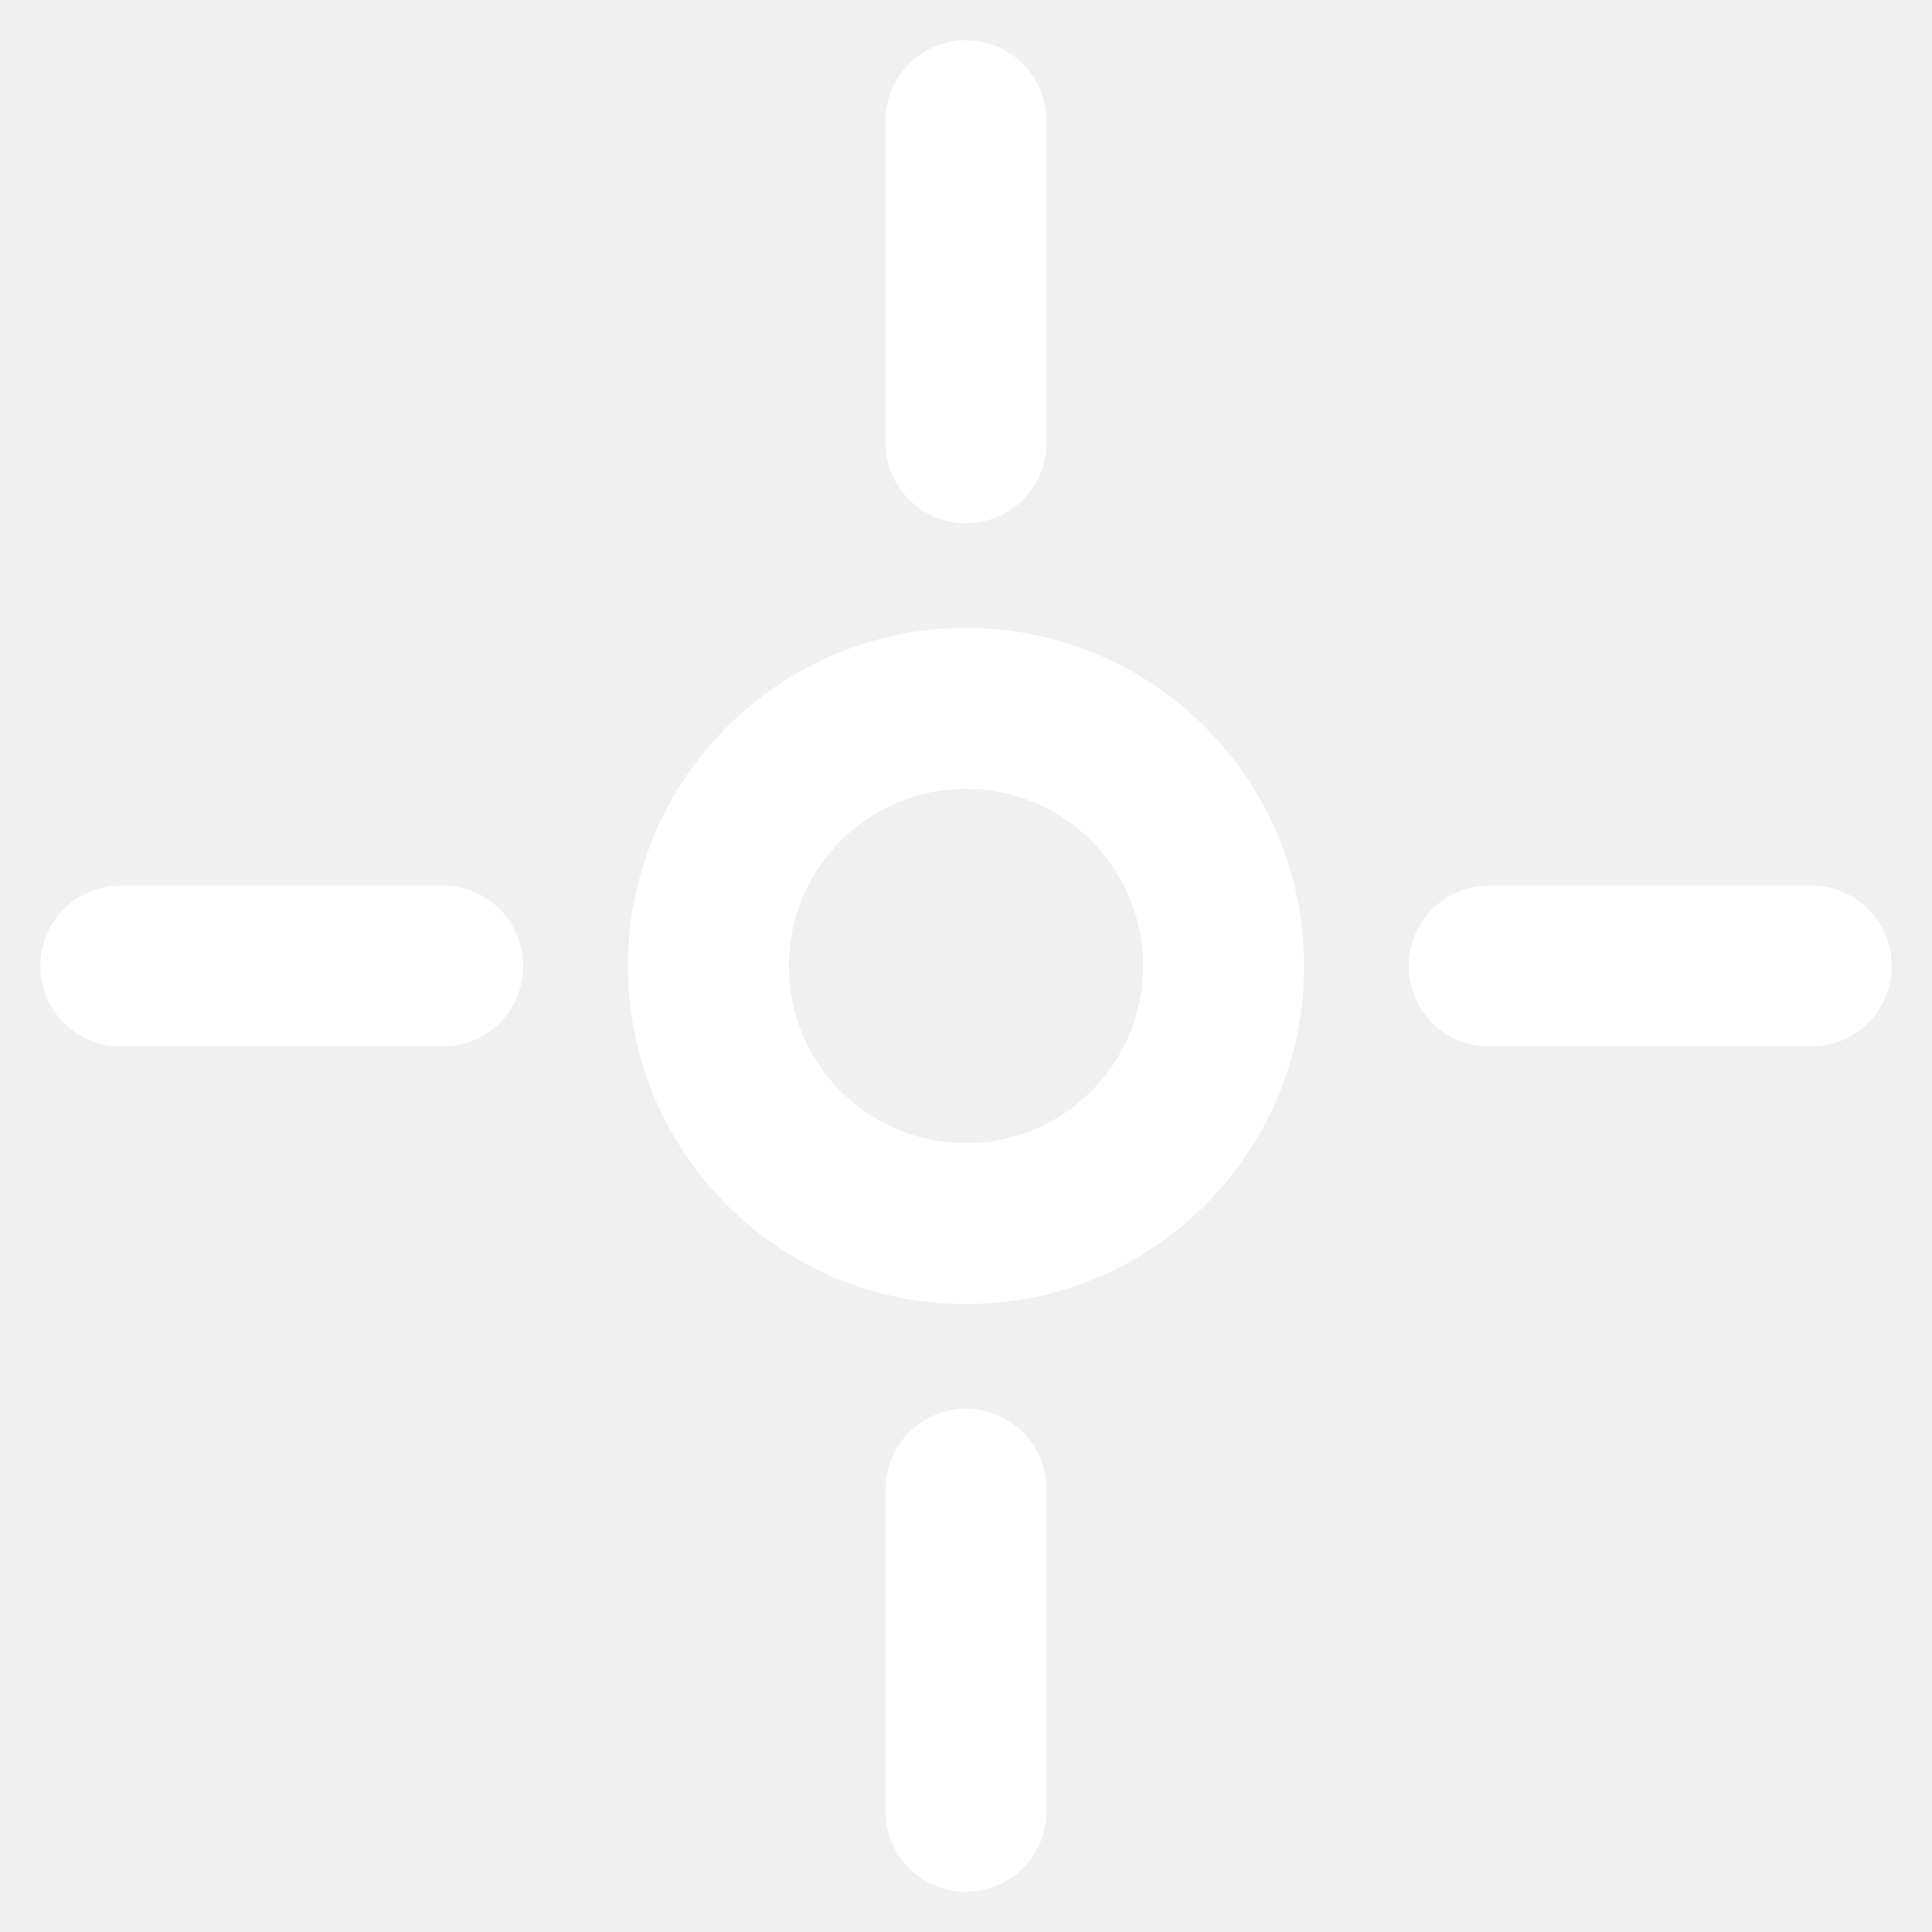
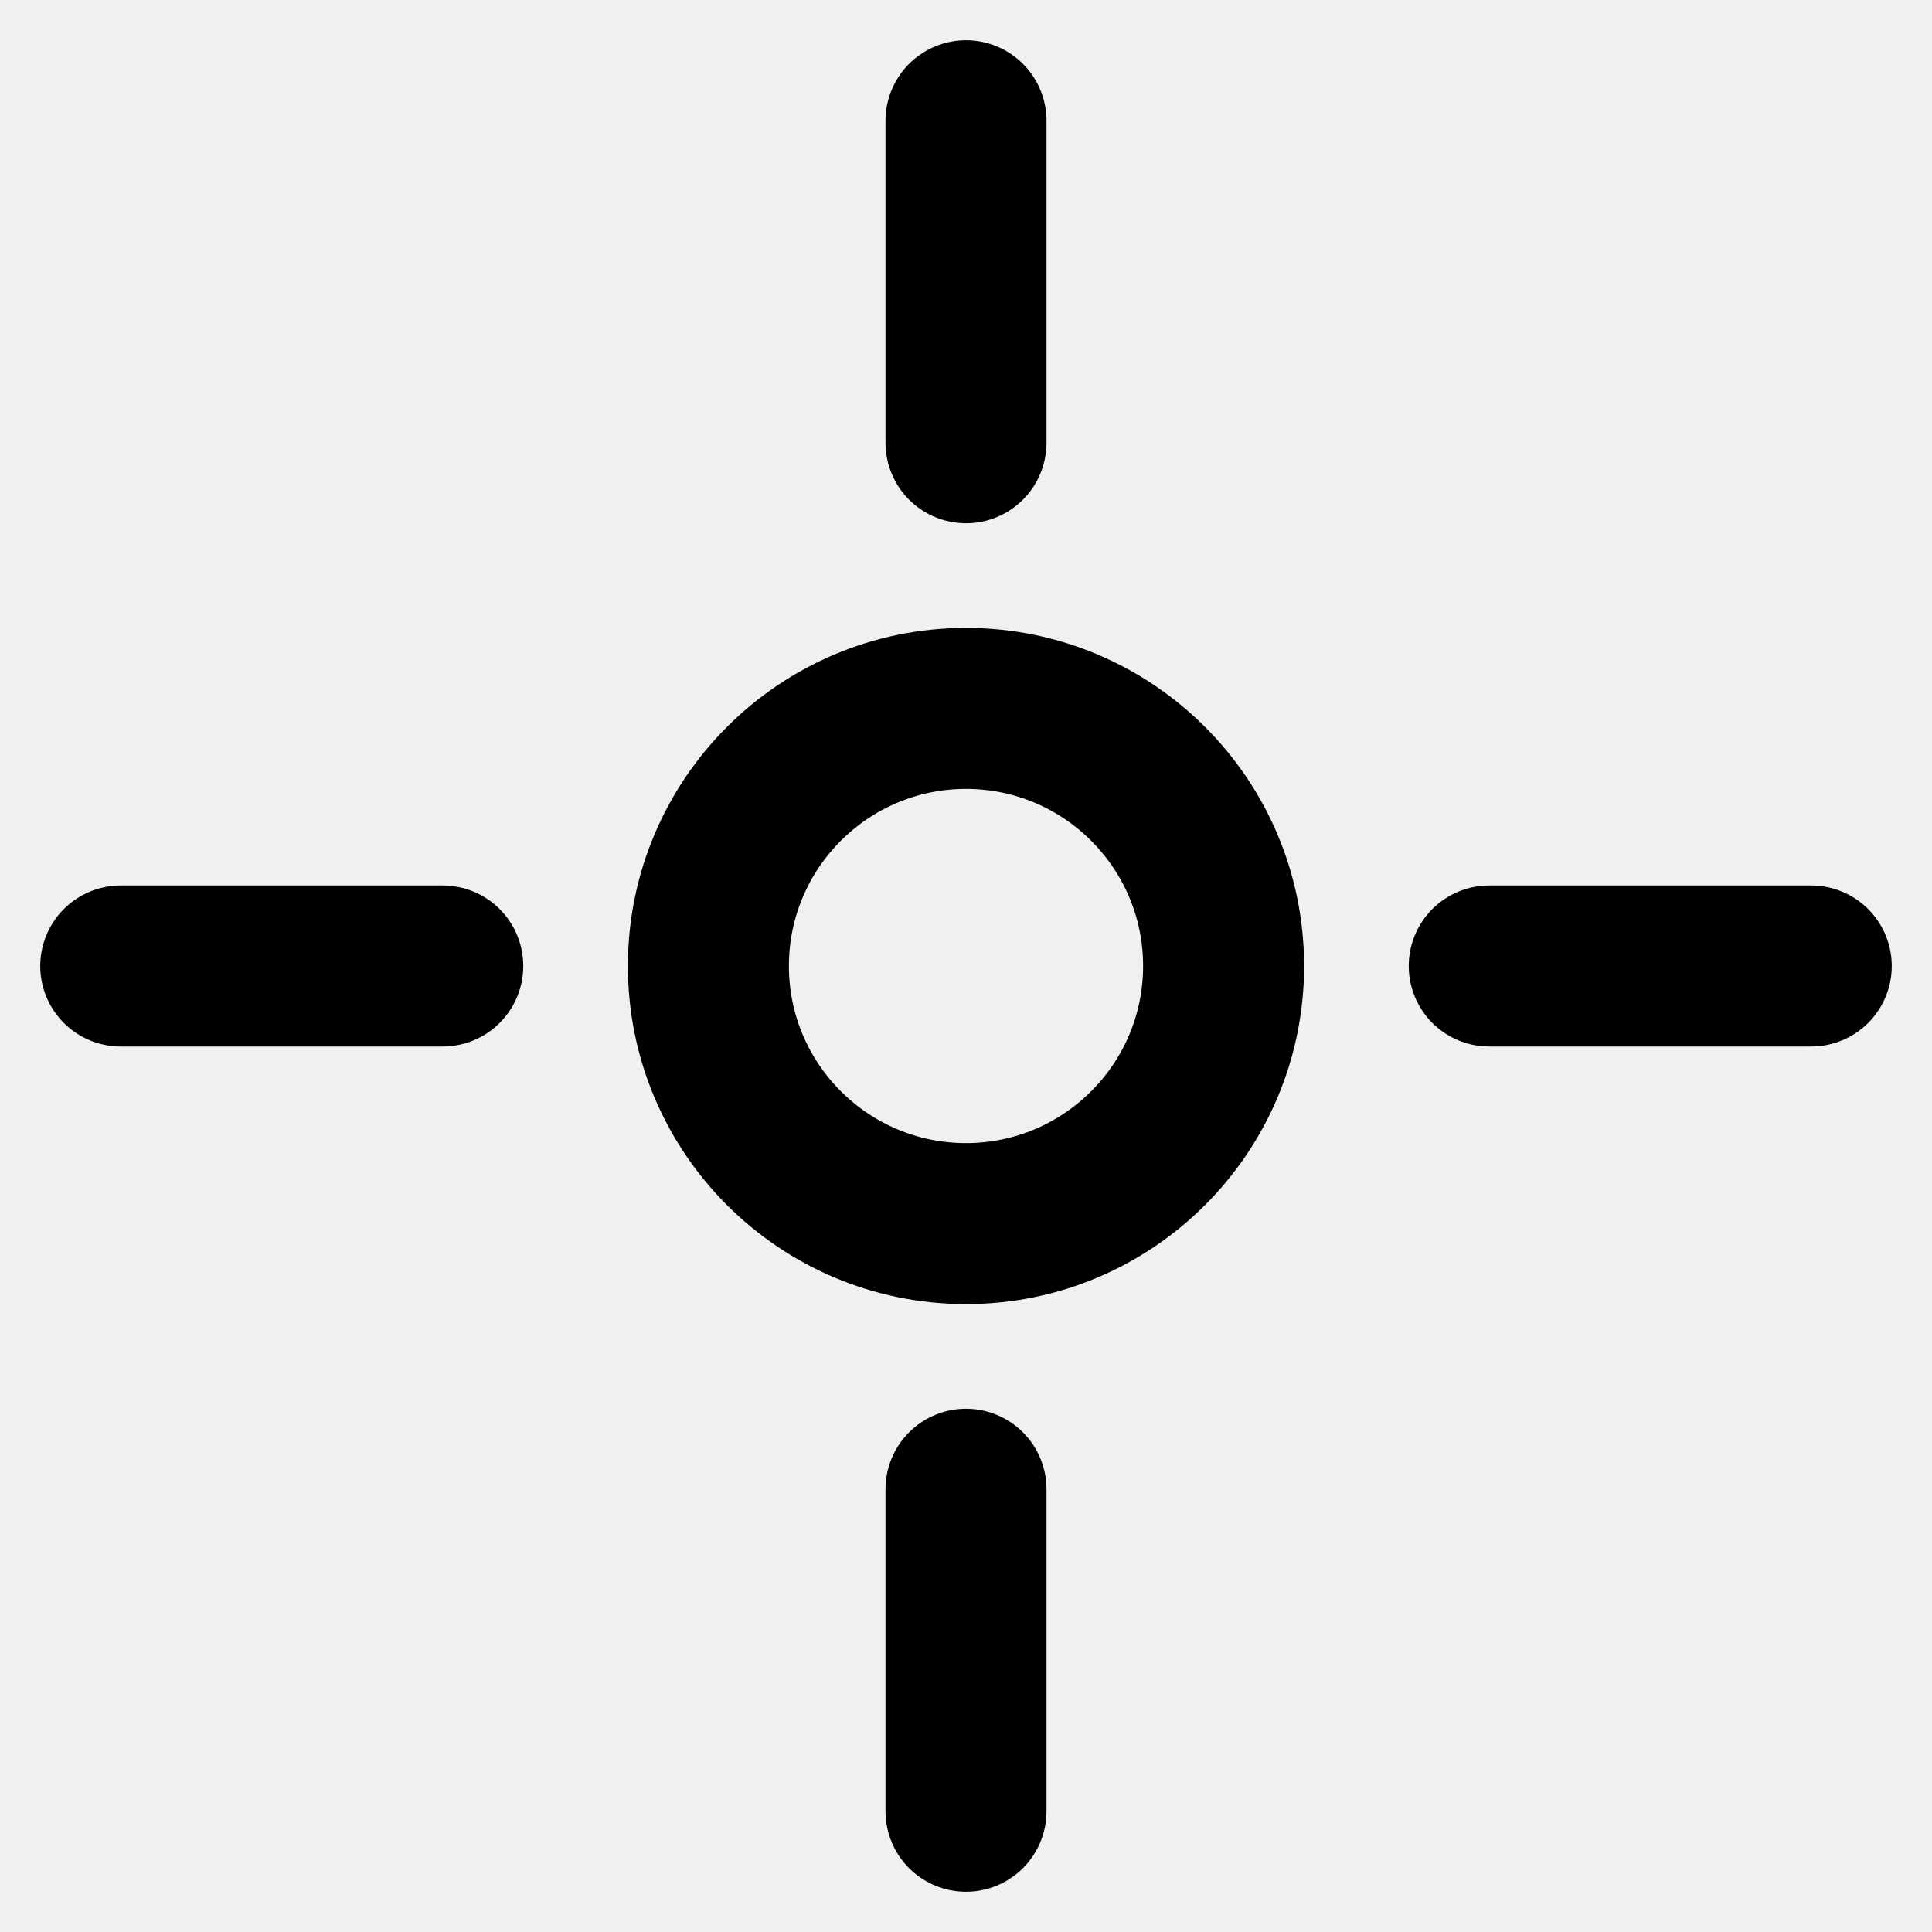
<svg xmlns="http://www.w3.org/2000/svg" preserveAspectRatio="none" overflow="visible" width="18" height="18" viewBox="0 0 18 18" fill="none">
  <g clip-path="url(#clip0)">
-     <path d="M9 11.4C10.325 11.4 11.4 10.325 11.4 9C11.4 7.675 10.325 6.6 9 6.6C7.675 6.6 6.6 7.675 6.6 9C6.6 10.325 7.675 11.4 9 11.4Z" stroke="white" stroke-width="1.5" />
-     <path d="M9 1.125V4.125M9 13.875V16.875M1.125 9H4.125M13.875 9H16.875" stroke="white" stroke-width="1.5" stroke-linecap="round" />
+     <path d="M9 11.4C10.325 11.4 11.4 10.325 11.4 9C11.4 7.675 10.325 6.6 9 6.6C7.675 6.6 6.6 7.675 6.6 9C6.6 10.325 7.675 11.4 9 11.4Z" stroke="currentColor" stroke-width="1.5" />
+     <path d="M9 1.125V4.125M9 13.875V16.875M1.125 9H4.125M13.875 9H16.875" stroke="currentColor" stroke-width="1.5" stroke-linecap="round" />
  </g>
  <defs>
    <clipPath id="clip0">
      <rect width="18" height="18" fill="white" />
    </clipPath>
  </defs>
</svg>
